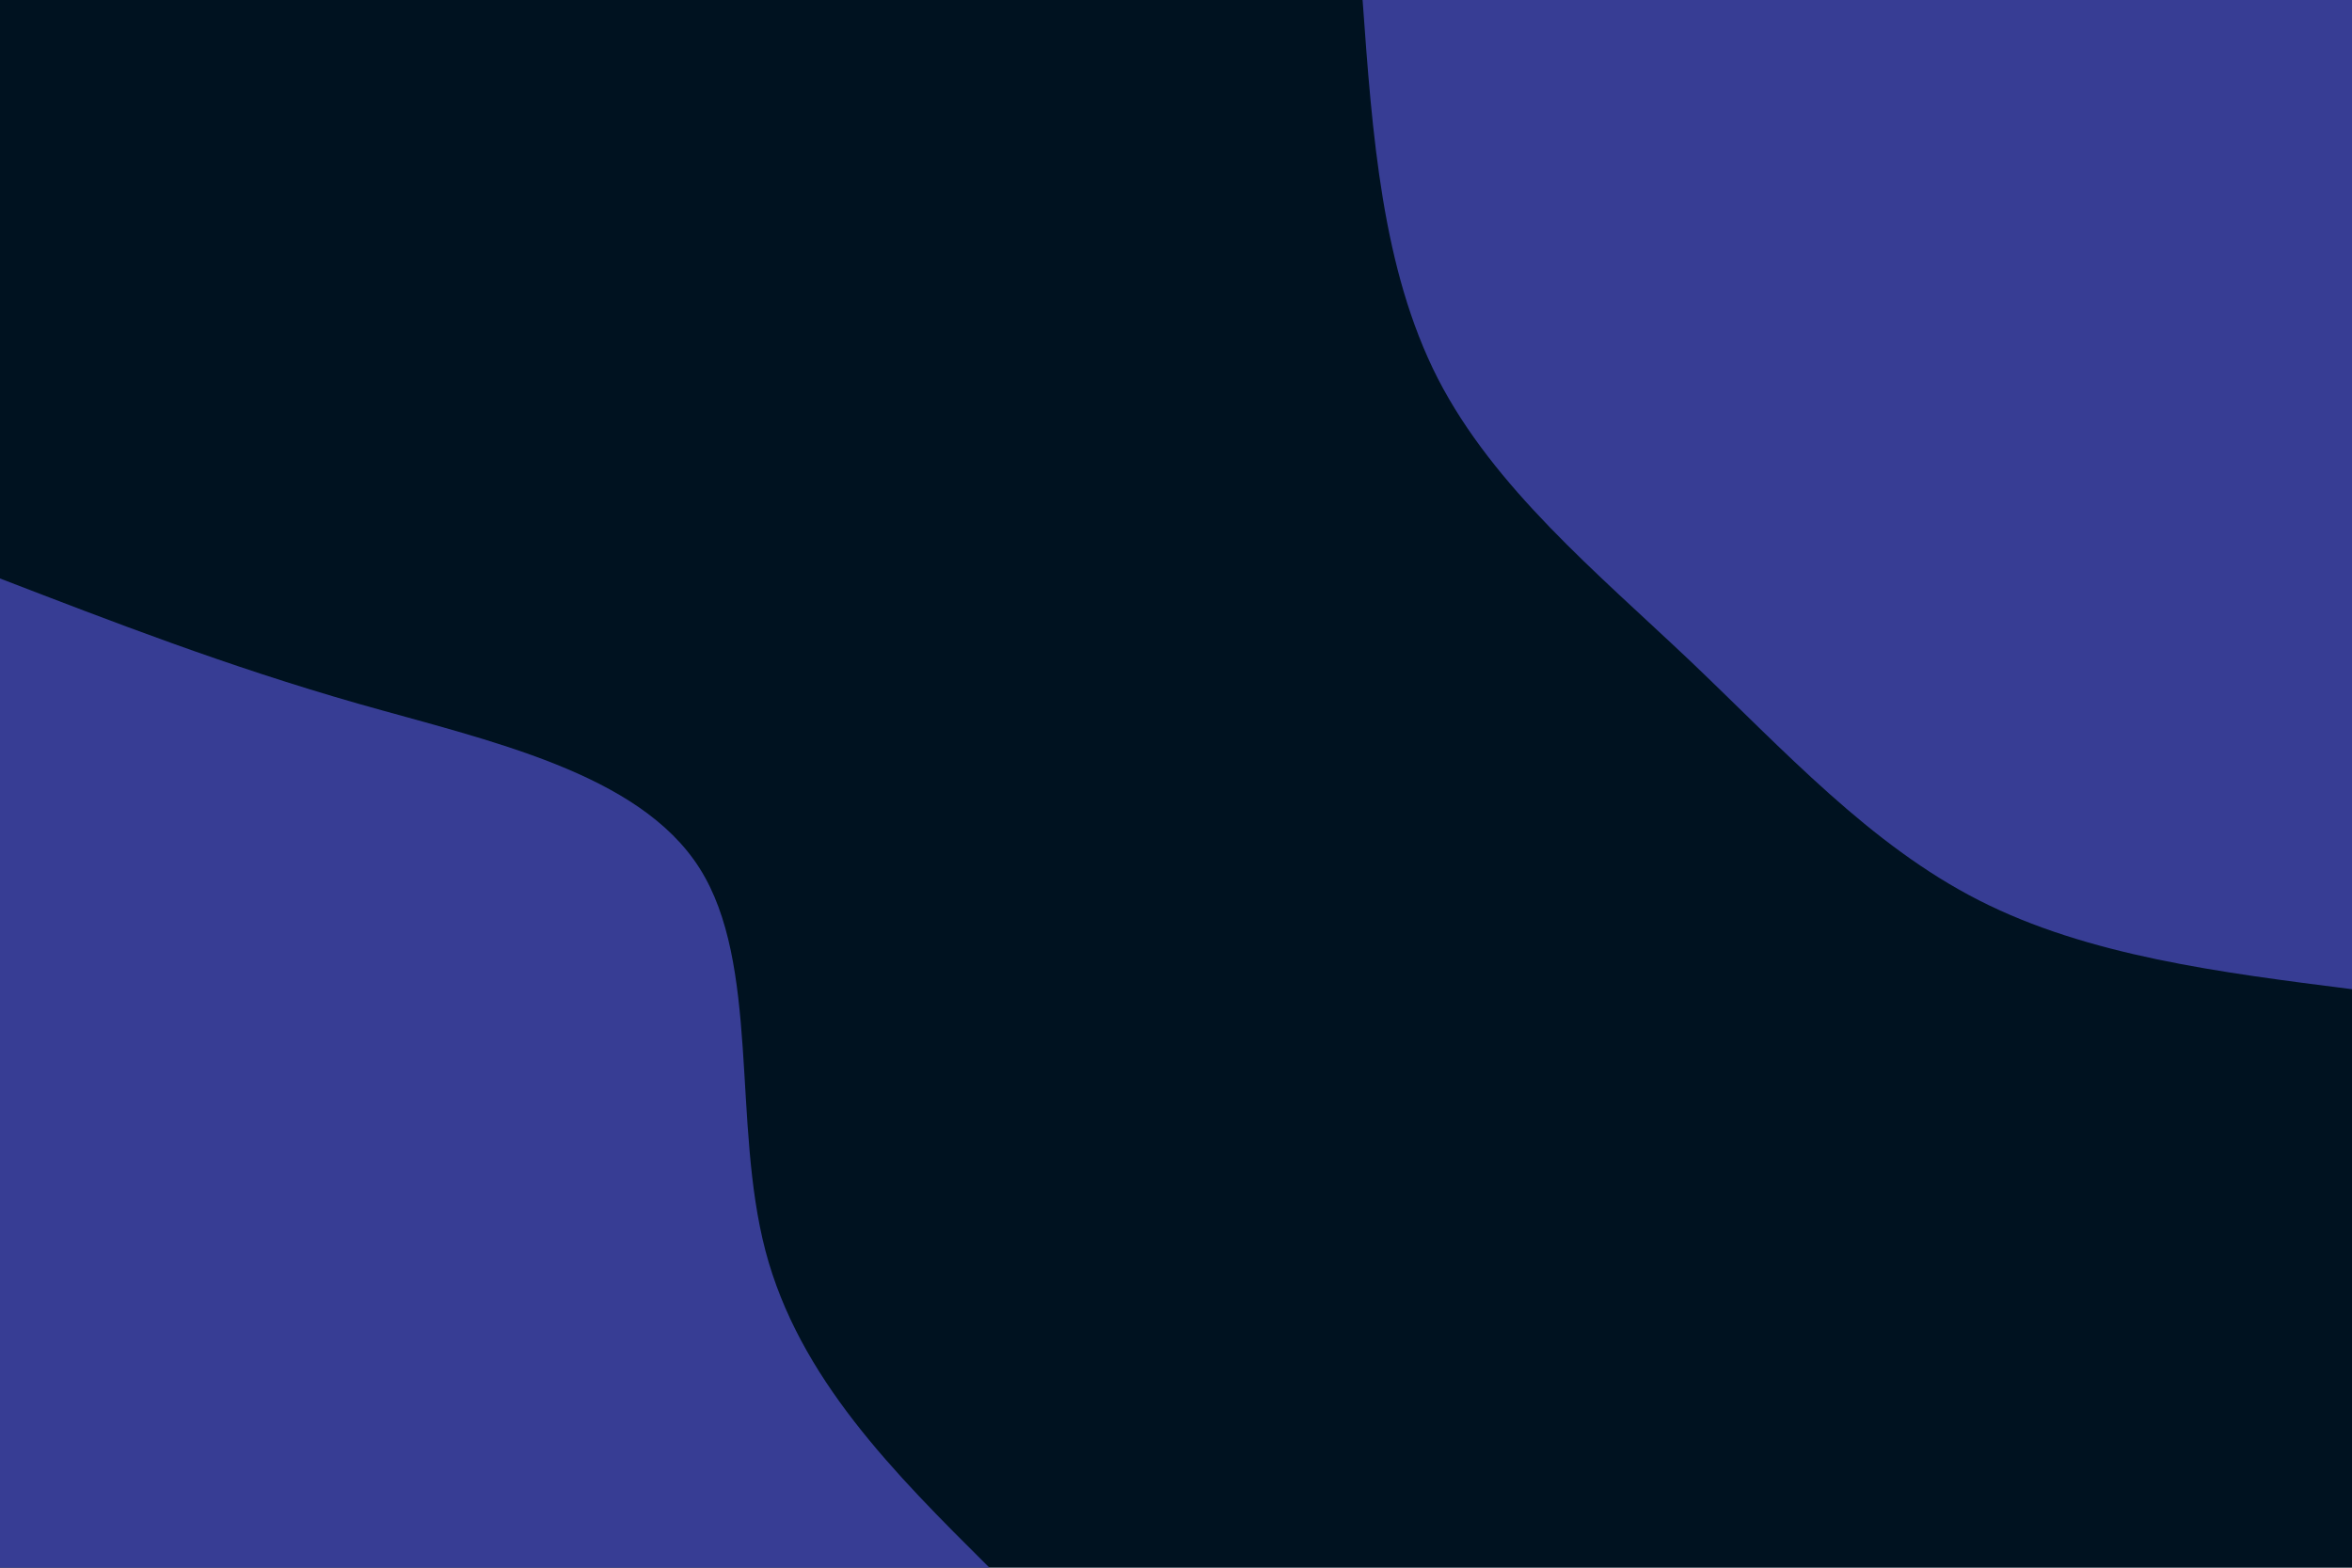
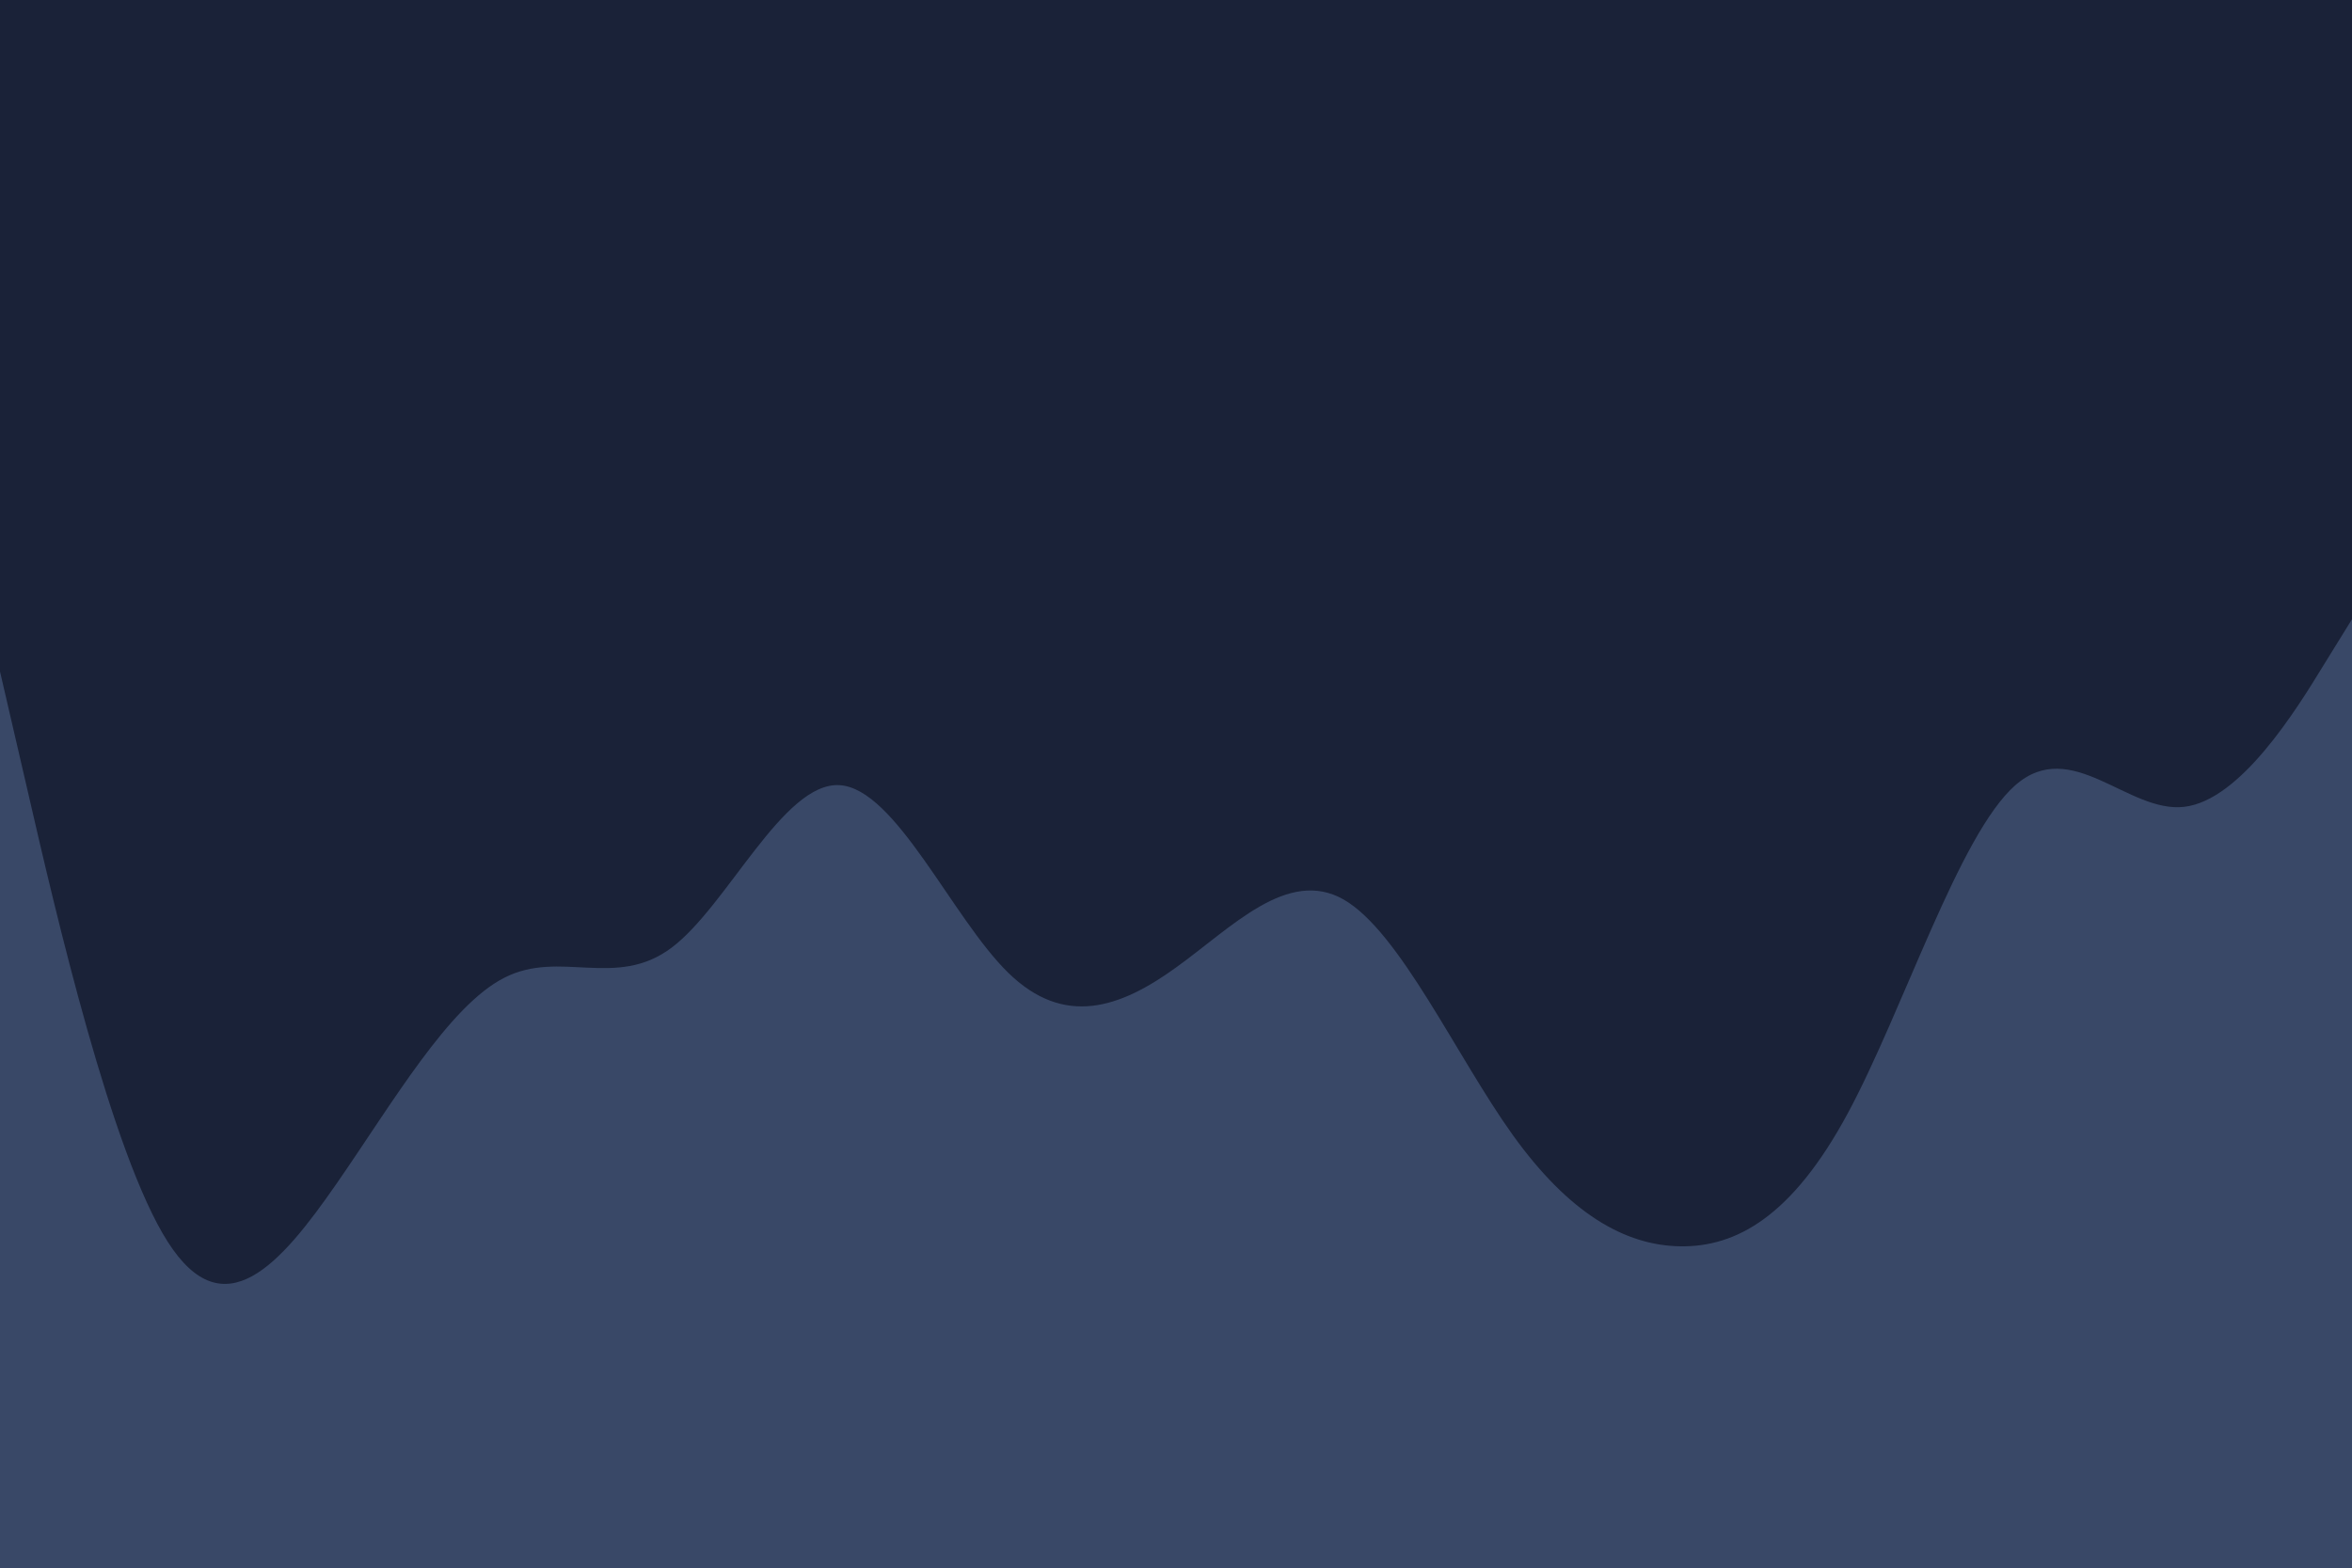
<svg xmlns="http://www.w3.org/2000/svg" id="visual" viewBox="0 0 900 600" width="900" height="600" version="1.1">
-   <rect x="0" y="0" width="900" height="600" fill="#001220" />
-   <defs>
-     <linearGradient id="grad1_0" x1="33.3%" y1="0%" x2="100%" y2="100%">
-       <stop offset="20%" stop-color="#001220" stop-opacity="1" />
-       <stop offset="80%" stop-color="#001220" stop-opacity="1" />
-     </linearGradient>
-   </defs>
-   <defs>
-     <linearGradient id="grad2_0" x1="0%" y1="0%" x2="66.7%" y2="100%">
-       <stop offset="20%" stop-color="#001220" stop-opacity="1" />
-       <stop offset="80%" stop-color="#001220" stop-opacity="1" />
-     </linearGradient>
-   </defs>
-   <g transform="translate(900, 0)">
-     <path d="M0 378.6C-50.5 372.2 -101.1 365.8 -142.7 344.6C-184.4 323.4 -217.2 287.3 -253.1 253.1C-289.1 219 -328.3 186.7 -349.8 144.9C-371.2 103 -374.9 51.5 -378.6 0L0 0Z" fill="#373d94" />
-   </g>
-   <g transform="translate(0, 600)">
-     <path d="M0 -378.6C43.4 -361.9 86.7 -345.1 137 -330.7C187.3 -316.4 244.5 -304.3 267.7 -267.7C290.9 -231.1 280.1 -170 292.9 -121.3C305.7 -72.6 342.1 -36.3 378.6 0L0 0Z" fill="#373d94" />
-   </g>
+   <rect x="0" y="0" width="900" height="600" fill="#1A2238" />
+   <path d="M0 257L10.7 303.2C21.3 349.3 42.7 441.7 64.2 475.3C85.7 509 107.3 484 128.8 453C150.3 422 171.7 385 193 374.2C214.3 363.3 235.7 378.7 257 362.7C278.3 346.7 299.7 299.3 321.2 300.5C342.7 301.7 364.3 351.3 385.8 372.3C407.3 393.3 428.7 385.7 450 370.3C471.3 355 492.7 332 514.2 344.3C535.7 356.7 557.3 404.3 578.8 434.3C600.3 464.3 621.7 476.7 643 477C664.3 477.3 685.7 465.7 707 426.2C728.3 386.7 749.7 319.3 771.2 300.5C792.7 281.7 814.3 311.3 835.8 308.8C857.3 306.3 878.7 271.7 889.3 254.3L900 237L900 601L889.3 601C878.7 601 857.3 601 835.8 601C814.3 601 792.7 601 771.2 601C749.7 601 728.3 601 707 601C685.7 601 664.3 601 643 601C621.7 601 600.3 601 578.8 601C557.3 601 535.7 601 514.2 601C492.7 601 471.3 601 450 601C428.7 601 407.3 601 385.8 601C364.3 601 342.7 601 321.2 601C299.7 601 278.3 601 257 601C235.7 601 214.3 601 193 601C171.7 601 150.3 601 128.8 601C107.3 601 85.7 601 64.2 601C42.7 601 21.3 601 10.7 601L0 601Z" fill="#394867" stroke-linecap="round" stroke-linejoin="miter" />
</svg>
